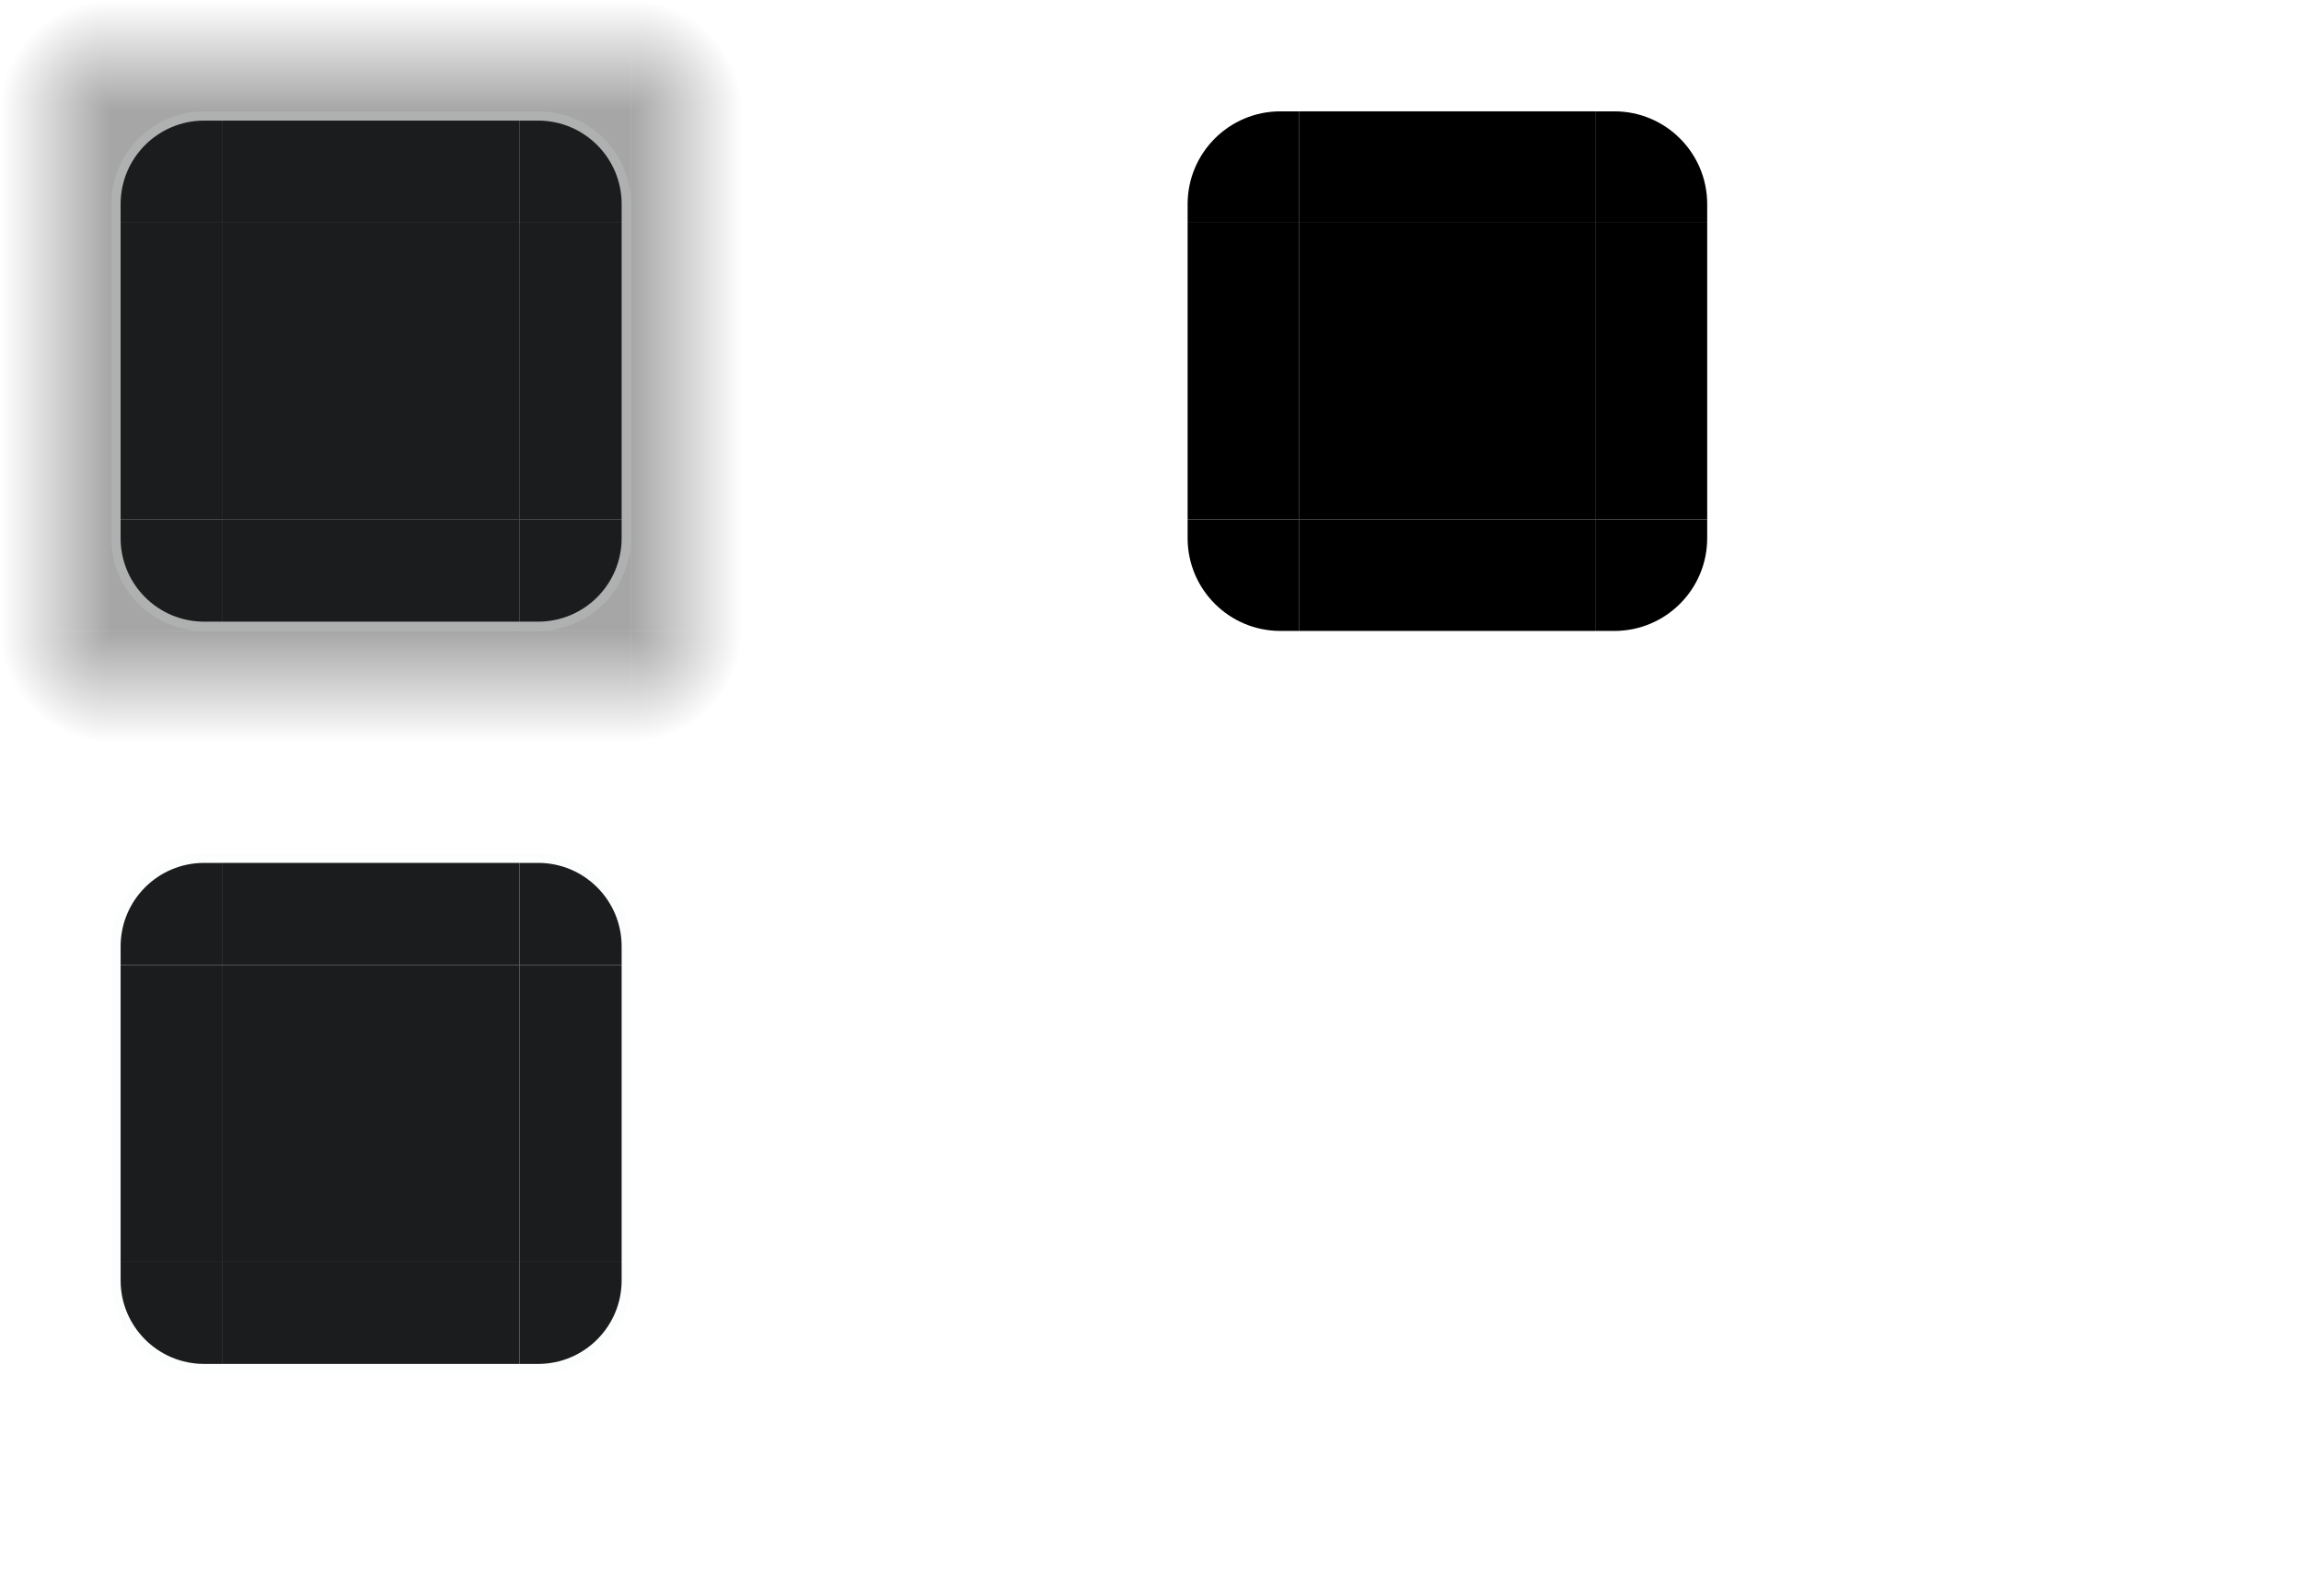
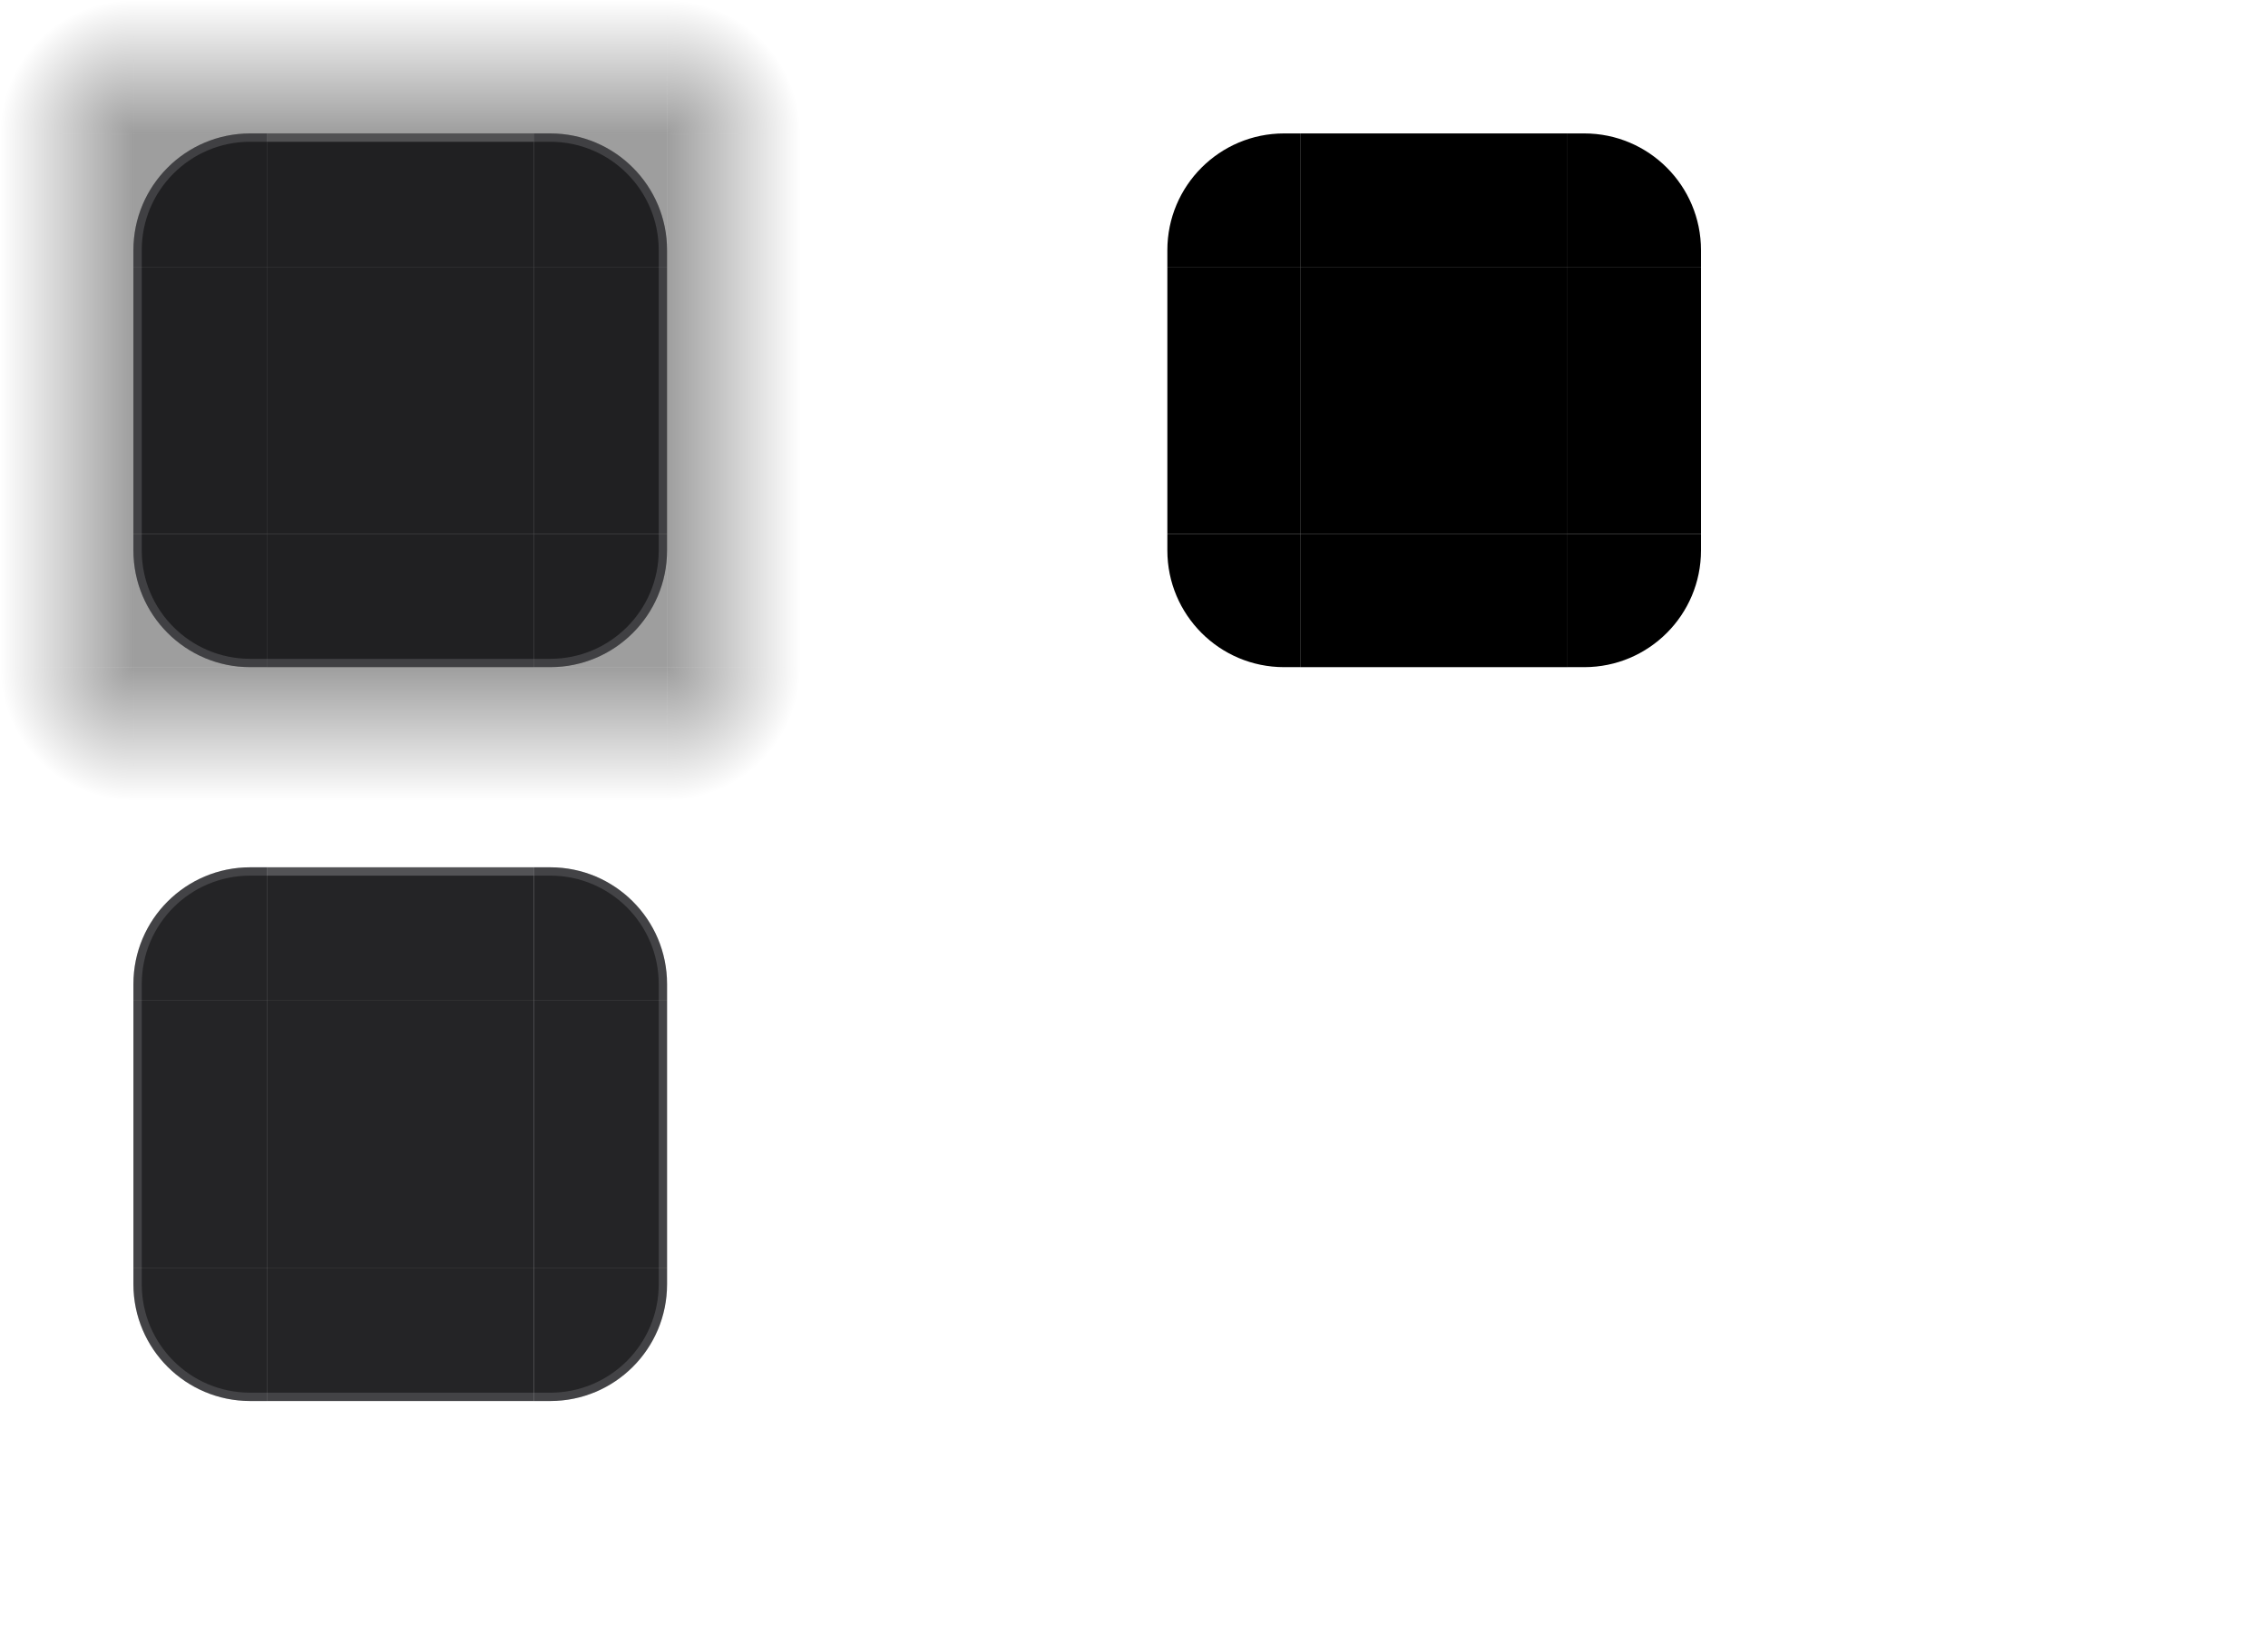
- <svg xmlns="http://www.w3.org/2000/svg" width="248" height="172" viewBox="0 0 248 172">
+ <svg xmlns="http://www.w3.org/2000/svg" width="272" height="196" viewBox="0 0 272 196">
  <defs>
    <style id="current-color-scheme" type="text/css">
      .ColorScheme-Text { color:#eaebed; }
      .ColorScheme-Background { color:#1b1c1e; }
      .ColorScheme-Highlight { color:#c93436; }
      .ColorScheme-ViewText { color:#eaebed; }
      .ColorScheme-ViewBackground { color:#101012; }
      .ColorScheme-ViewHover { color:#c93436; }
      .ColorScheme-ViewFocus { color:#c93436; }
      .ColorScheme-ButtonText { color:#eaebed; }
      .ColorScheme-ButtonBackground { color:#2e2f32; }
      .ColorScheme-ButtonHover { color:#c93436; }
      .ColorScheme-ButtonFocus { color:#c93436; }
    </style>
-     <linearGradient id="s-arriba" x1="0" y1="1" x2="0" y2="0">
-       <stop offset="0" stop-color="#000" stop-opacity="0.35" />
+     <linearGradient id="shadow-arriba" x1="0" y1="1" x2="0" y2="0">
+       <stop offset="0" stop-color="#000" stop-opacity="0.38" />
      <stop offset="1" stop-color="#000" stop-opacity="0" />
    </linearGradient>
-     <linearGradient id="s-abajo" x1="0" y1="0" x2="0" y2="1">
-       <stop offset="0" stop-color="#000" stop-opacity="0.35" />
+     <linearGradient id="shadow-abajo" x1="0" y1="0" x2="0" y2="1">
+       <stop offset="0" stop-color="#000" stop-opacity="0.38" />
      <stop offset="1" stop-color="#000" stop-opacity="0" />
    </linearGradient>
-     <linearGradient id="s-izq" x1="1" y1="0" x2="0" y2="0">
-       <stop offset="0" stop-color="#000" stop-opacity="0.35" />
+     <linearGradient id="shadow-izq" x1="1" y1="0" x2="0" y2="0">
+       <stop offset="0" stop-color="#000" stop-opacity="0.38" />
      <stop offset="1" stop-color="#000" stop-opacity="0" />
    </linearGradient>
-     <linearGradient id="s-der" x1="0" y1="0" x2="1" y2="0">
-       <stop offset="0" stop-color="#000" stop-opacity="0.35" />
+     <linearGradient id="shadow-der" x1="0" y1="0" x2="1" y2="0">
+       <stop offset="0" stop-color="#000" stop-opacity="0.38" />
      <stop offset="1" stop-color="#000" stop-opacity="0" />
    </linearGradient>
-     <radialGradient id="s-topleft" gradientUnits="userSpaceOnUse" cx="12" cy="12" r="12">
-       <stop offset="0" stop-color="#000" stop-opacity="0.35" />
+     <radialGradient id="g-shadow-topleft" gradientUnits="userSpaceOnUse" cx="16" cy="16" r="16">
+       <stop offset="0" stop-color="#000" stop-opacity="0.38" />
      <stop offset="1" stop-color="#000" stop-opacity="0" />
    </radialGradient>
-     <radialGradient id="s-topright" gradientUnits="userSpaceOnUse" cx="68" cy="12" r="12">
-       <stop offset="0" stop-color="#000" stop-opacity="0.35" />
+     <radialGradient id="g-shadow-topright" gradientUnits="userSpaceOnUse" cx="80" cy="16" r="16">
+       <stop offset="0" stop-color="#000" stop-opacity="0.38" />
      <stop offset="1" stop-color="#000" stop-opacity="0" />
    </radialGradient>
-     <radialGradient id="s-bottomleft" gradientUnits="userSpaceOnUse" cx="12" cy="68" r="12">
-       <stop offset="0" stop-color="#000" stop-opacity="0.35" />
+     <radialGradient id="g-shadow-bottomleft" gradientUnits="userSpaceOnUse" cx="16" cy="80" r="16">
+       <stop offset="0" stop-color="#000" stop-opacity="0.38" />
      <stop offset="1" stop-color="#000" stop-opacity="0" />
    </radialGradient>
-     <radialGradient id="s-bottomright" gradientUnits="userSpaceOnUse" cx="68" cy="68" r="12">
-       <stop offset="0" stop-color="#000" stop-opacity="0.35" />
+     <radialGradient id="g-shadow-bottomright" gradientUnits="userSpaceOnUse" cx="80" cy="80" r="16">
+       <stop offset="0" stop-color="#000" stop-opacity="0.38" />
      <stop offset="1" stop-color="#000" stop-opacity="0" />
    </radialGradient>
  </defs>
-   <rect id="shadow-center" x="12" y="12" width="56" height="56" fill="#000" fill-opacity="0.35" />
-   <rect id="shadow-top" x="12" y="0" width="56" height="12" fill="url(#s-arriba)" />
-   <rect id="shadow-bottom" x="12" y="68" width="56" height="12" fill="url(#s-abajo)" />
-   <rect id="shadow-left" x="0" y="12" width="12" height="56" fill="url(#s-izq)" />
-   <rect id="shadow-right" x="68" y="12" width="12" height="56" fill="url(#s-der)" />
-   <rect id="shadow-topleft" x="0" y="0" width="12" height="12" fill="url(#s-topleft)" />
-   <rect id="shadow-topright" x="68" y="0" width="12" height="12" fill="url(#s-topright)" />
-   <rect id="shadow-bottomleft" x="0" y="68" width="12" height="12" fill="url(#s-bottomleft)" />
-   <rect id="shadow-bottomright" x="68" y="68" width="12" height="12" fill="url(#s-bottomright)" />
-   <rect id="shadow-hint-top-margin" x="196" y="12" width="4" height="12" fill="#000" fill-opacity="0" />
-   <rect id="shadow-hint-top-inset" x="216" y="12" width="4" height="0.01" fill="#000" fill-opacity="0" />
-   <rect id="shadow-hint-bottom-margin" x="196" y="30" width="4" height="12" fill="#000" fill-opacity="0" />
-   <rect id="shadow-hint-bottom-inset" x="216" y="30" width="4" height="0.01" fill="#000" fill-opacity="0" />
-   <rect id="shadow-hint-left-margin" x="196" y="48" width="12" height="4" fill="#000" fill-opacity="0" />
-   <rect id="shadow-hint-left-inset" x="216" y="48" width="0.01" height="4" fill="#000" fill-opacity="0" />
-   <rect id="shadow-hint-right-margin" x="196" y="66" width="12" height="4" fill="#000" fill-opacity="0" />
-   <rect id="shadow-hint-right-inset" x="216" y="66" width="0.01" height="4" fill="#000" fill-opacity="0" />
+   <rect id="shadow-center" x="16" y="16" width="64" height="64" fill="#000" fill-opacity="0.38" />
+   <rect id="shadow-top" x="16" y="0" width="64" height="16" fill="url(#shadow-arriba)" />
+   <rect id="shadow-bottom" x="16" y="80" width="64" height="16" fill="url(#shadow-abajo)" />
+   <rect id="shadow-left" x="0" y="16" width="16" height="64" fill="url(#shadow-izq)" />
+   <rect id="shadow-right" x="80" y="16" width="16" height="64" fill="url(#shadow-der)" />
+   <rect id="shadow-topleft" x="0" y="0" width="16" height="16" fill="url(#g-shadow-topleft)" />
+   <rect id="shadow-topright" x="80" y="0" width="16" height="16" fill="url(#g-shadow-topright)" />
+   <rect id="shadow-bottomleft" x="0" y="80" width="16" height="16" fill="url(#g-shadow-bottomleft)" />
+   <rect id="shadow-bottomright" x="80" y="80" width="16" height="16" fill="url(#g-shadow-bottomright)" />
+   <rect id="shadow-hint-top-margin" x="216" y="16" width="4" height="16" fill="#000" fill-opacity="0" />
+   <rect id="shadow-hint-top-inset" x="240" y="16" width="4" height="0.01" fill="#000" fill-opacity="0" />
+   <rect id="shadow-hint-bottom-margin" x="216" y="38" width="4" height="16" fill="#000" fill-opacity="0" />
+   <rect id="shadow-hint-bottom-inset" x="240" y="38" width="4" height="0.01" fill="#000" fill-opacity="0" />
+   <rect id="shadow-hint-left-margin" x="216" y="60" width="16" height="4" fill="#000" fill-opacity="0" />
+   <rect id="shadow-hint-left-inset" x="240" y="60" width="0.01" height="4" fill="#000" fill-opacity="0" />
+   <rect id="shadow-hint-right-margin" x="216" y="82" width="16" height="4" fill="#000" fill-opacity="0" />
+   <rect id="shadow-hint-right-inset" x="240" y="82" width="0.01" height="4" fill="#000" fill-opacity="0" />
  <g id="topleft">
-     <path d="M22.0,12.0 H24 V24 H12.0 V22.0 A10.0,10.0 0 0 1 22.0,12.0 Z" class="ColorScheme-Text" fill="currentColor" fill-opacity="0.14" />
-     <path d="M22,13 H24 V24 H13 V22 A9,9 0 0 1 22,13 Z" class="ColorScheme-Background" fill="currentColor" fill-opacity="1.0" />
+     <path d="M30.0,16.0 H32 V32 H16.0 V30.0 A14.0,14.0 0 0 1 30.0,16.0 Z" class="ColorScheme-Background" fill="currentColor" fill-opacity="0.96" />
+     <path fill-rule="evenodd" d="M30.0,16.0 H32 V32 H16.0 V30.0 A14.0,14.0 0 0 1 30.0,16.0 Z M30.0,17.0 H32 V32 H17.0 V30.0 A13.0,13.0 0 0 1 30.0,17.0 Z" class="ColorScheme-Text" fill="currentColor" fill-opacity="0.16" />
  </g>
  <g id="topright">
-     <path d="M56,12.0 H58.0 A10.0,10.0 0 0 1 68.0,22.0 V24 H56 Z" class="ColorScheme-Text" fill="currentColor" fill-opacity="0.14" />
-     <path d="M56,13 H58 A9,9 0 0 1 67,22 V24 H56 Z" class="ColorScheme-Background" fill="currentColor" fill-opacity="1.0" />
+     <path d="M64,16.0 H66.0 A14.0,14.0 0 0 1 80.0,30.0 V32 H64 Z" class="ColorScheme-Background" fill="currentColor" fill-opacity="0.96" />
+     <path fill-rule="evenodd" d="M64,16.0 H66.0 A14.0,14.0 0 0 1 80.0,30.0 V32 H64 Z M64,17.0 H66.0 A13.0,13.0 0 0 1 79.0,30.0 V32 H64 Z" class="ColorScheme-Text" fill="currentColor" fill-opacity="0.16" />
  </g>
  <g id="bottomleft">
-     <path d="M12.0,56 H24 V68.0 H22.0 A10.0,10.0 0 0 1 12.0,58.0 Z" class="ColorScheme-Text" fill="currentColor" fill-opacity="0.14" />
-     <path d="M13,56 H24 V67 H22 A9,9 0 0 1 13,58 Z" class="ColorScheme-Background" fill="currentColor" fill-opacity="1.0" />
+     <path d="M16.0,64 H32 V80.0 H30.0 A14.0,14.0 0 0 1 16.0,66.0 Z" class="ColorScheme-Background" fill="currentColor" fill-opacity="0.96" />
+     <path fill-rule="evenodd" d="M16.0,64 H32 V80.0 H30.0 A14.0,14.0 0 0 1 16.0,66.0 Z M17.0,64 H32 V79.0 H30.0 A13.0,13.0 0 0 1 17.0,66.0 Z" class="ColorScheme-Text" fill="currentColor" fill-opacity="0.16" />
  </g>
  <g id="bottomright">
-     <path d="M56,56 H68.0 V58.0 A10.0,10.0 0 0 1 58.0,68.0 H56 Z" class="ColorScheme-Text" fill="currentColor" fill-opacity="0.14" />
-     <path d="M56,56 H67 V58 A9,9 0 0 1 58,67 H56 Z" class="ColorScheme-Background" fill="currentColor" fill-opacity="1.0" />
+     <path d="M64,64 H80.0 V66.0 A14.0,14.0 0 0 1 66.0,80.0 H64 Z" class="ColorScheme-Background" fill="currentColor" fill-opacity="0.96" />
+     <path fill-rule="evenodd" d="M64,64 H80.0 V66.0 A14.0,14.0 0 0 1 66.0,80.0 H64 Z M64,64 H79.0 V66.0 A13.0,13.0 0 0 1 66.0,79.0 H64 Z" class="ColorScheme-Text" fill="currentColor" fill-opacity="0.16" />
  </g>
  <g id="top">
-     <rect x="24" y="12" width="32" height="12" class="ColorScheme-Text" fill="currentColor" fill-opacity="0.14" />
-     <rect x="24" y="13" width="32" height="11" class="ColorScheme-Background" fill="currentColor" fill-opacity="1.0" />
+     <rect x="32" y="16.0" width="32" height="16.0" class="ColorScheme-Background" fill="currentColor" fill-opacity="0.96" />
+     <path fill-rule="evenodd" d="M32,16.0 h32 v16.0 h-32 Z M32,17.0 h32 v15.0 h-32 Z" class="ColorScheme-Text" fill="currentColor" fill-opacity="0.16" />
+     <rect x="32" y="16" width="32" height="1" class="ColorScheme-Text" fill="currentColor" fill-opacity="0.1" />
  </g>
  <g id="bottom">
-     <rect x="24" y="56" width="32" height="12" class="ColorScheme-Text" fill="currentColor" fill-opacity="0.14" />
-     <rect x="24" y="56" width="32" height="11" class="ColorScheme-Background" fill="currentColor" fill-opacity="1.0" />
+     <rect x="32" y="64" width="32" height="16.0" class="ColorScheme-Background" fill="currentColor" fill-opacity="0.96" />
+     <path fill-rule="evenodd" d="M32,64 h32 v16.0 h-32 Z M32,64 h32 v15.0 h-32 Z" class="ColorScheme-Text" fill="currentColor" fill-opacity="0.16" />
  </g>
  <g id="left">
-     <rect x="12" y="24" width="12" height="32" class="ColorScheme-Text" fill="currentColor" fill-opacity="0.14" />
-     <rect x="13" y="24" width="11" height="32" class="ColorScheme-Background" fill="currentColor" fill-opacity="1.0" />
+     <rect x="16.0" y="32" width="16.0" height="32" class="ColorScheme-Background" fill="currentColor" fill-opacity="0.96" />
+     <path fill-rule="evenodd" d="M16.0,32 h16.0 v32 h-16.0 Z M17.0,32 h15.0 v32 h-15.0 Z" class="ColorScheme-Text" fill="currentColor" fill-opacity="0.16" />
  </g>
  <g id="right">
-     <rect x="56" y="24" width="12" height="32" class="ColorScheme-Text" fill="currentColor" fill-opacity="0.14" />
-     <rect x="56" y="24" width="11" height="32" class="ColorScheme-Background" fill="currentColor" fill-opacity="1.0" />
+     <rect x="64" y="32" width="16.0" height="32" class="ColorScheme-Background" fill="currentColor" fill-opacity="0.96" />
+     <path fill-rule="evenodd" d="M64,32 h16.0 v32 h-16.0 Z M64,32 h15.0 v32 h-15.0 Z" class="ColorScheme-Text" fill="currentColor" fill-opacity="0.16" />
  </g>
-   <rect id="center" x="24" y="24" width="32" height="32" class="ColorScheme-Background" fill="currentColor" fill-opacity="1.0" />
-   <rect id="hint-top-margin" x="76" y="12" width="4" height="8" fill="#000" fill-opacity="0" />
-   <rect id="hint-top-inset" x="92" y="12" width="4" height="0.01" fill="#000" fill-opacity="0" />
-   <rect id="hint-bottom-margin" x="76" y="26" width="4" height="8" fill="#000" fill-opacity="0" />
-   <rect id="hint-bottom-inset" x="92" y="26" width="4" height="0.01" fill="#000" fill-opacity="0" />
-   <rect id="hint-left-margin" x="76" y="40" width="8" height="4" fill="#000" fill-opacity="0" />
-   <rect id="hint-left-inset" x="92" y="40" width="0.01" height="4" fill="#000" fill-opacity="0" />
-   <rect id="hint-right-margin" x="76" y="54" width="8" height="4" fill="#000" fill-opacity="0" />
-   <rect id="hint-right-inset" x="92" y="54" width="0.01" height="4" fill="#000" fill-opacity="0" />
-   <path id="mask-topleft" d="M138.0,12.0 H140 V24 H128.0 V22.0 A10.0,10.0 0 0 1 138.0,12.0 Z" fill="#000" />
-   <path id="mask-topright" d="M172,12.0 H174.0 A10.0,10.0 0 0 1 184.0,22.0 V24 H172 Z" fill="#000" />
-   <path id="mask-bottomleft" d="M128.0,56 H140 V68.0 H138.0 A10.0,10.0 0 0 1 128.0,58.0 Z" fill="#000" />
-   <path id="mask-bottomright" d="M172,56 H184.0 V58.0 A10.0,10.0 0 0 1 174.0,68.0 H172 Z" fill="#000" />
-   <rect id="mask-top" x="140" y="12" width="32" height="12" fill="#000" />
-   <rect id="mask-bottom" x="140" y="56" width="32" height="12" fill="#000" />
-   <rect id="mask-left" x="128" y="24" width="12" height="32" fill="#000" />
-   <rect id="mask-right" x="172" y="24" width="12" height="32" fill="#000" />
-   <rect id="mask-center" x="140" y="24" width="32" height="32" fill="#000" />
-   <rect id="hint-tile-center" x="2" y="164" width="5" height="5" fill="#000" fill-opacity="0" />
+   <g id="center">
+     <circle cx="40" cy="40" r="1" class="ColorScheme-Text" fill="currentColor" fill-opacity="0.07" />
+     <circle cx="56" cy="40" r="1" class="ColorScheme-Text" fill="currentColor" fill-opacity="0.07" />
+     <circle cx="40" cy="56" r="1" class="ColorScheme-Text" fill="currentColor" fill-opacity="0.07" />
+     <circle cx="56" cy="56" r="1" class="ColorScheme-Text" fill="currentColor" fill-opacity="0.07" />
+     <rect x="32" y="32" width="32" height="32" class="ColorScheme-Background" fill="currentColor" fill-opacity="0.96" />
+   </g>
+   <rect id="hint-top-margin" x="88" y="16" width="4" height="8" fill="#000" fill-opacity="0" />
+   <rect id="hint-top-inset" x="104" y="16" width="4" height="0.01" fill="#000" fill-opacity="0" />
+   <rect id="hint-bottom-margin" x="88" y="30" width="4" height="8" fill="#000" fill-opacity="0" />
+   <rect id="hint-bottom-inset" x="104" y="30" width="4" height="0.01" fill="#000" fill-opacity="0" />
+   <rect id="hint-left-margin" x="88" y="44" width="8" height="4" fill="#000" fill-opacity="0" />
+   <rect id="hint-left-inset" x="104" y="44" width="0.01" height="4" fill="#000" fill-opacity="0" />
+   <rect id="hint-right-margin" x="88" y="58" width="8" height="4" fill="#000" fill-opacity="0" />
+   <rect id="hint-right-inset" x="104" y="58" width="0.01" height="4" fill="#000" fill-opacity="0" />
+   <path id="mask-topleft" d="M154.0,16.0 H156 V32 H140.0 V30.0 A14.0,14.0 0 0 1 154.0,16.0 Z" fill="#000" />
+   <path id="mask-topright" d="M188,16.0 H190.0 A14.0,14.0 0 0 1 204.0,30.0 V32 H188 Z" fill="#000" />
+   <path id="mask-bottomleft" d="M140.0,64 H156 V80.0 H154.0 A14.0,14.0 0 0 1 140.0,66.0 Z" fill="#000" />
+   <path id="mask-bottomright" d="M188,64 H204.0 V66.0 A14.0,14.0 0 0 1 190.0,80.0 H188 Z" fill="#000" />
+   <rect id="mask-top" x="156" y="16" width="32" height="16" fill="#000" />
+   <rect id="mask-bottom" x="156" y="64" width="32" height="16" fill="#000" />
+   <rect id="mask-left" x="140" y="32" width="16" height="32" fill="#000" />
+   <rect id="mask-right" x="188" y="32" width="16" height="32" fill="#000" />
+   <rect id="mask-center" x="156" y="32" width="32" height="32" fill="#000" />
+   <rect id="hint-tile-center" x="2" y="188" width="5" height="5" fill="#000" fill-opacity="0" />
  <g id="thick-topleft">
-     <path d="M22.0,92.0 H24 V104 H12.0 V102.0 A10.0,10.0 0 0 1 22.0,92.0 Z" class="ColorScheme-Text" fill="currentColor" fill-opacity="0.14" />
-     <path d="M22,93 H24 V104 H13 V102 A9,9 0 0 1 22,93 Z" class="ColorScheme-Background" fill="currentColor" fill-opacity="1.0" />
+     <path d="M30.0,104.0 H32 V120 H16.0 V118.0 A14.0,14.0 0 0 1 30.0,104.0 Z" class="ColorScheme-Background" fill="currentColor" fill-opacity="0.96" />
+     <path fill-rule="evenodd" d="M30.0,104.0 H32 V120 H16.0 V118.0 A14.0,14.0 0 0 1 30.0,104.0 Z M30.0,105.0 H32 V120 H17.0 V118.0 A13.0,13.0 0 0 1 30.0,105.0 Z" class="ColorScheme-Text" fill="currentColor" fill-opacity="0.16" />
  </g>
  <g id="thick-topright">
-     <path d="M56,92.0 H58.0 A10.0,10.0 0 0 1 68.0,102.0 V104 H56 Z" class="ColorScheme-Text" fill="currentColor" fill-opacity="0.14" />
-     <path d="M56,93 H58 A9,9 0 0 1 67,102 V104 H56 Z" class="ColorScheme-Background" fill="currentColor" fill-opacity="1.0" />
+     <path d="M64,104.0 H66.0 A14.0,14.0 0 0 1 80.0,118.0 V120 H64 Z" class="ColorScheme-Background" fill="currentColor" fill-opacity="0.96" />
+     <path fill-rule="evenodd" d="M64,104.0 H66.0 A14.0,14.0 0 0 1 80.0,118.0 V120 H64 Z M64,105.0 H66.0 A13.0,13.0 0 0 1 79.0,118.0 V120 H64 Z" class="ColorScheme-Text" fill="currentColor" fill-opacity="0.16" />
  </g>
  <g id="thick-bottomleft">
-     <path d="M12.0,136 H24 V148.0 H22.0 A10.0,10.0 0 0 1 12.0,138.0 Z" class="ColorScheme-Text" fill="currentColor" fill-opacity="0.14" />
-     <path d="M13,136 H24 V147 H22 A9,9 0 0 1 13,138 Z" class="ColorScheme-Background" fill="currentColor" fill-opacity="1.0" />
+     <path d="M16.0,152 H32 V168.0 H30.0 A14.0,14.0 0 0 1 16.0,154.0 Z" class="ColorScheme-Background" fill="currentColor" fill-opacity="0.96" />
+     <path fill-rule="evenodd" d="M16.0,152 H32 V168.0 H30.0 A14.0,14.0 0 0 1 16.0,154.0 Z M17.0,152 H32 V167.0 H30.0 A13.0,13.0 0 0 1 17.0,154.0 Z" class="ColorScheme-Text" fill="currentColor" fill-opacity="0.16" />
  </g>
  <g id="thick-bottomright">
-     <path d="M56,136 H68.0 V138.0 A10.0,10.0 0 0 1 58.0,148.0 H56 Z" class="ColorScheme-Text" fill="currentColor" fill-opacity="0.14" />
-     <path d="M56,136 H67 V138 A9,9 0 0 1 58,147 H56 Z" class="ColorScheme-Background" fill="currentColor" fill-opacity="1.0" />
+     <path d="M64,152 H80.0 V154.0 A14.0,14.0 0 0 1 66.0,168.0 H64 Z" class="ColorScheme-Background" fill="currentColor" fill-opacity="0.96" />
+     <path fill-rule="evenodd" d="M64,152 H80.0 V154.0 A14.0,14.0 0 0 1 66.0,168.0 H64 Z M64,152 H79.0 V154.0 A13.0,13.0 0 0 1 66.0,167.0 H64 Z" class="ColorScheme-Text" fill="currentColor" fill-opacity="0.16" />
  </g>
  <g id="thick-top">
-     <rect x="24" y="92" width="32" height="12" class="ColorScheme-Text" fill="currentColor" fill-opacity="0.14" />
-     <rect x="24" y="93" width="32" height="11" class="ColorScheme-Background" fill="currentColor" fill-opacity="1.0" />
+     <rect x="32" y="104.0" width="32" height="16.0" class="ColorScheme-Background" fill="currentColor" fill-opacity="0.96" />
+     <path fill-rule="evenodd" d="M32,104.0 h32 v16.0 h-32 Z M32,105.0 h32 v15.0 h-32 Z" class="ColorScheme-Text" fill="currentColor" fill-opacity="0.16" />
+     <rect x="32" y="104" width="32" height="1" class="ColorScheme-Text" fill="currentColor" fill-opacity="0.1" />
  </g>
  <g id="thick-bottom">
-     <rect x="24" y="136" width="32" height="12" class="ColorScheme-Text" fill="currentColor" fill-opacity="0.14" />
-     <rect x="24" y="136" width="32" height="11" class="ColorScheme-Background" fill="currentColor" fill-opacity="1.0" />
+     <rect x="32" y="152" width="32" height="16.0" class="ColorScheme-Background" fill="currentColor" fill-opacity="0.96" />
+     <path fill-rule="evenodd" d="M32,152 h32 v16.0 h-32 Z M32,152 h32 v15.0 h-32 Z" class="ColorScheme-Text" fill="currentColor" fill-opacity="0.16" />
  </g>
  <g id="thick-left">
-     <rect x="12" y="104" width="12" height="32" class="ColorScheme-Text" fill="currentColor" fill-opacity="0.14" />
-     <rect x="13" y="104" width="11" height="32" class="ColorScheme-Background" fill="currentColor" fill-opacity="1.0" />
+     <rect x="16.0" y="120" width="16.0" height="32" class="ColorScheme-Background" fill="currentColor" fill-opacity="0.96" />
+     <path fill-rule="evenodd" d="M16.0,120 h16.0 v32 h-16.0 Z M17.0,120 h15.0 v32 h-15.0 Z" class="ColorScheme-Text" fill="currentColor" fill-opacity="0.16" />
  </g>
  <g id="thick-right">
-     <rect x="56" y="104" width="12" height="32" class="ColorScheme-Text" fill="currentColor" fill-opacity="0.14" />
-     <rect x="56" y="104" width="11" height="32" class="ColorScheme-Background" fill="currentColor" fill-opacity="1.0" />
+     <rect x="64" y="120" width="16.0" height="32" class="ColorScheme-Background" fill="currentColor" fill-opacity="0.96" />
+     <path fill-rule="evenodd" d="M64,120 h16.0 v32 h-16.0 Z M64,120 h15.0 v32 h-15.0 Z" class="ColorScheme-Text" fill="currentColor" fill-opacity="0.16" />
  </g>
-   <rect id="thick-center" x="24" y="104" width="32" height="32" class="ColorScheme-Background" fill="currentColor" fill-opacity="1.0" />
-   <rect id="thick-hint-top-margin" x="76" y="92" width="4" height="8" fill="#000" fill-opacity="0" />
-   <rect id="thick-hint-top-inset" x="92" y="92" width="4" height="0.01" fill="#000" fill-opacity="0" />
-   <rect id="thick-hint-bottom-margin" x="76" y="106" width="4" height="8" fill="#000" fill-opacity="0" />
-   <rect id="thick-hint-bottom-inset" x="92" y="106" width="4" height="0.01" fill="#000" fill-opacity="0" />
-   <rect id="thick-hint-left-margin" x="76" y="120" width="8" height="4" fill="#000" fill-opacity="0" />
-   <rect id="thick-hint-left-inset" x="92" y="120" width="0.01" height="4" fill="#000" fill-opacity="0" />
-   <rect id="thick-hint-right-margin" x="76" y="134" width="8" height="4" fill="#000" fill-opacity="0" />
-   <rect id="thick-hint-right-inset" x="92" y="134" width="0.01" height="4" fill="#000" fill-opacity="0" />
+   <g id="thick-center">
+     <circle cx="40" cy="128" r="1" class="ColorScheme-Text" fill="currentColor" fill-opacity="0.07" />
+     <circle cx="56" cy="128" r="1" class="ColorScheme-Text" fill="currentColor" fill-opacity="0.07" />
+     <circle cx="40" cy="144" r="1" class="ColorScheme-Text" fill="currentColor" fill-opacity="0.07" />
+     <circle cx="56" cy="144" r="1" class="ColorScheme-Text" fill="currentColor" fill-opacity="0.07" />
+     <rect x="32" y="120" width="32" height="32" class="ColorScheme-Background" fill="currentColor" fill-opacity="0.96" />
+   </g>
+   <rect id="thick-hint-top-margin" x="88" y="104" width="4" height="8" fill="#000" fill-opacity="0" />
+   <rect id="thick-hint-top-inset" x="104" y="104" width="4" height="0.01" fill="#000" fill-opacity="0" />
+   <rect id="thick-hint-bottom-margin" x="88" y="118" width="4" height="8" fill="#000" fill-opacity="0" />
+   <rect id="thick-hint-bottom-inset" x="104" y="118" width="4" height="0.01" fill="#000" fill-opacity="0" />
+   <rect id="thick-hint-left-margin" x="88" y="132" width="8" height="4" fill="#000" fill-opacity="0" />
+   <rect id="thick-hint-left-inset" x="104" y="132" width="0.01" height="4" fill="#000" fill-opacity="0" />
+   <rect id="thick-hint-right-margin" x="88" y="146" width="8" height="4" fill="#000" fill-opacity="0" />
+   <rect id="thick-hint-right-inset" x="104" y="146" width="0.01" height="4" fill="#000" fill-opacity="0" />
</svg>
